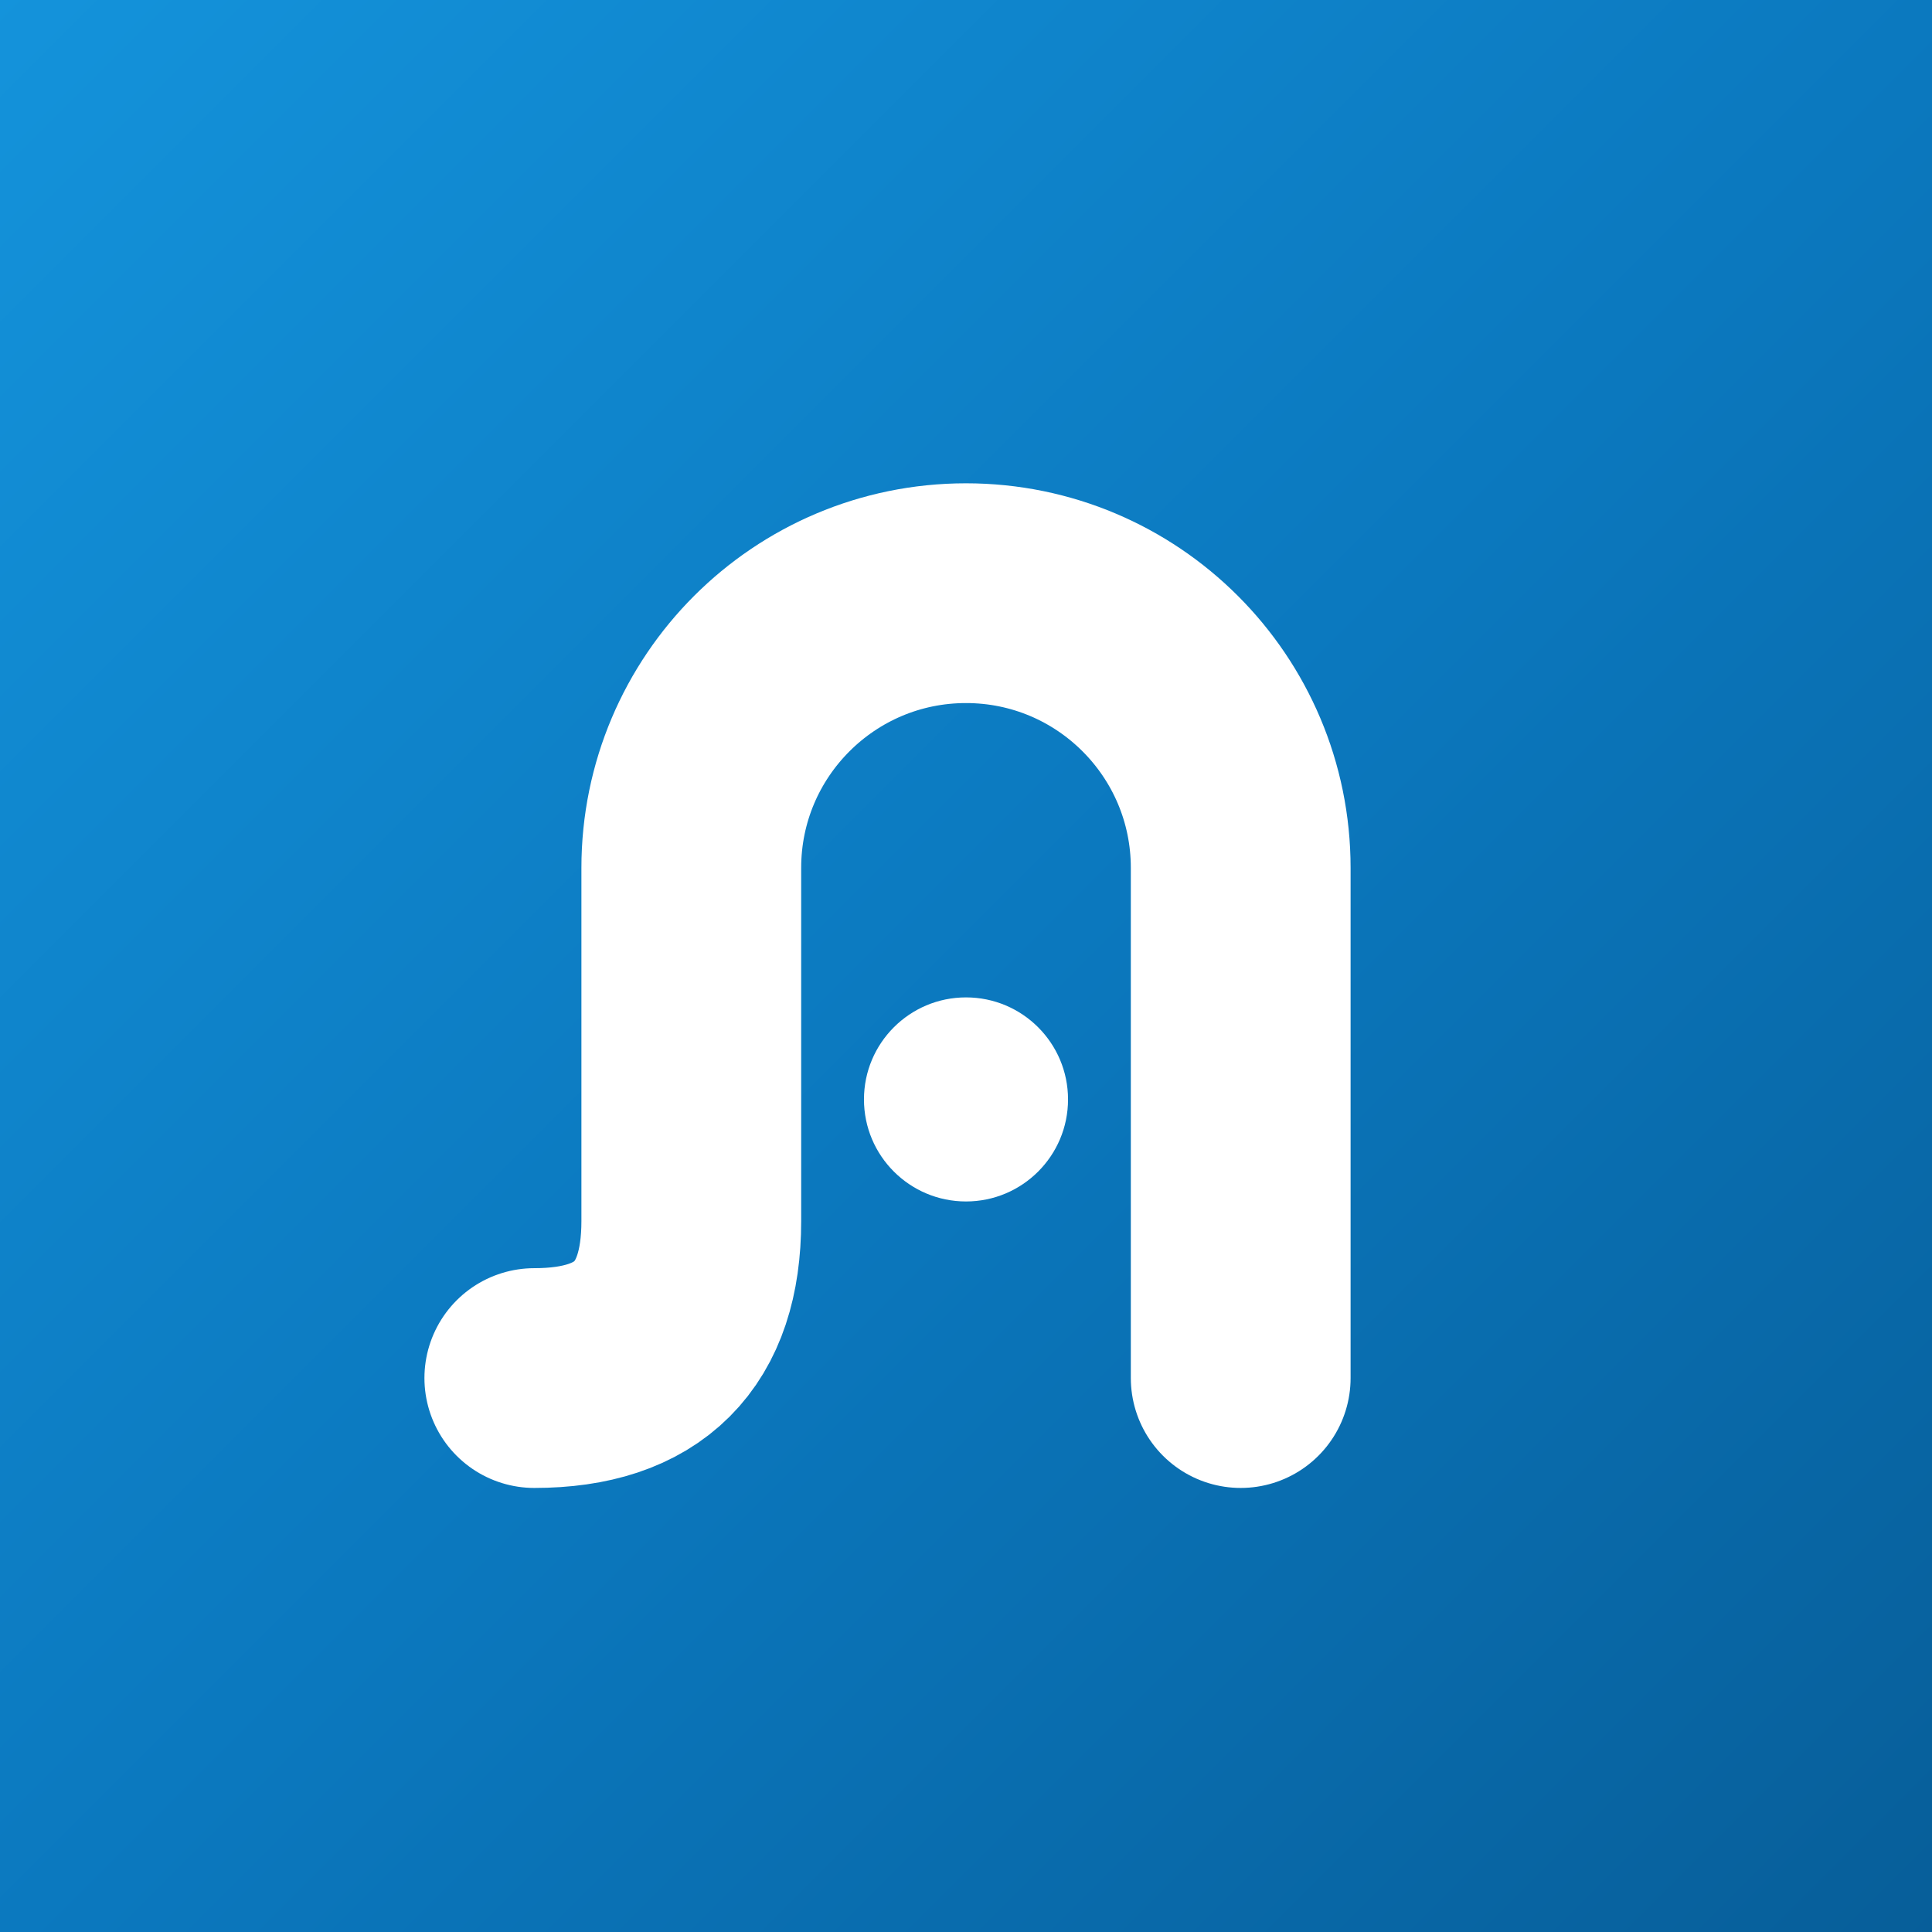
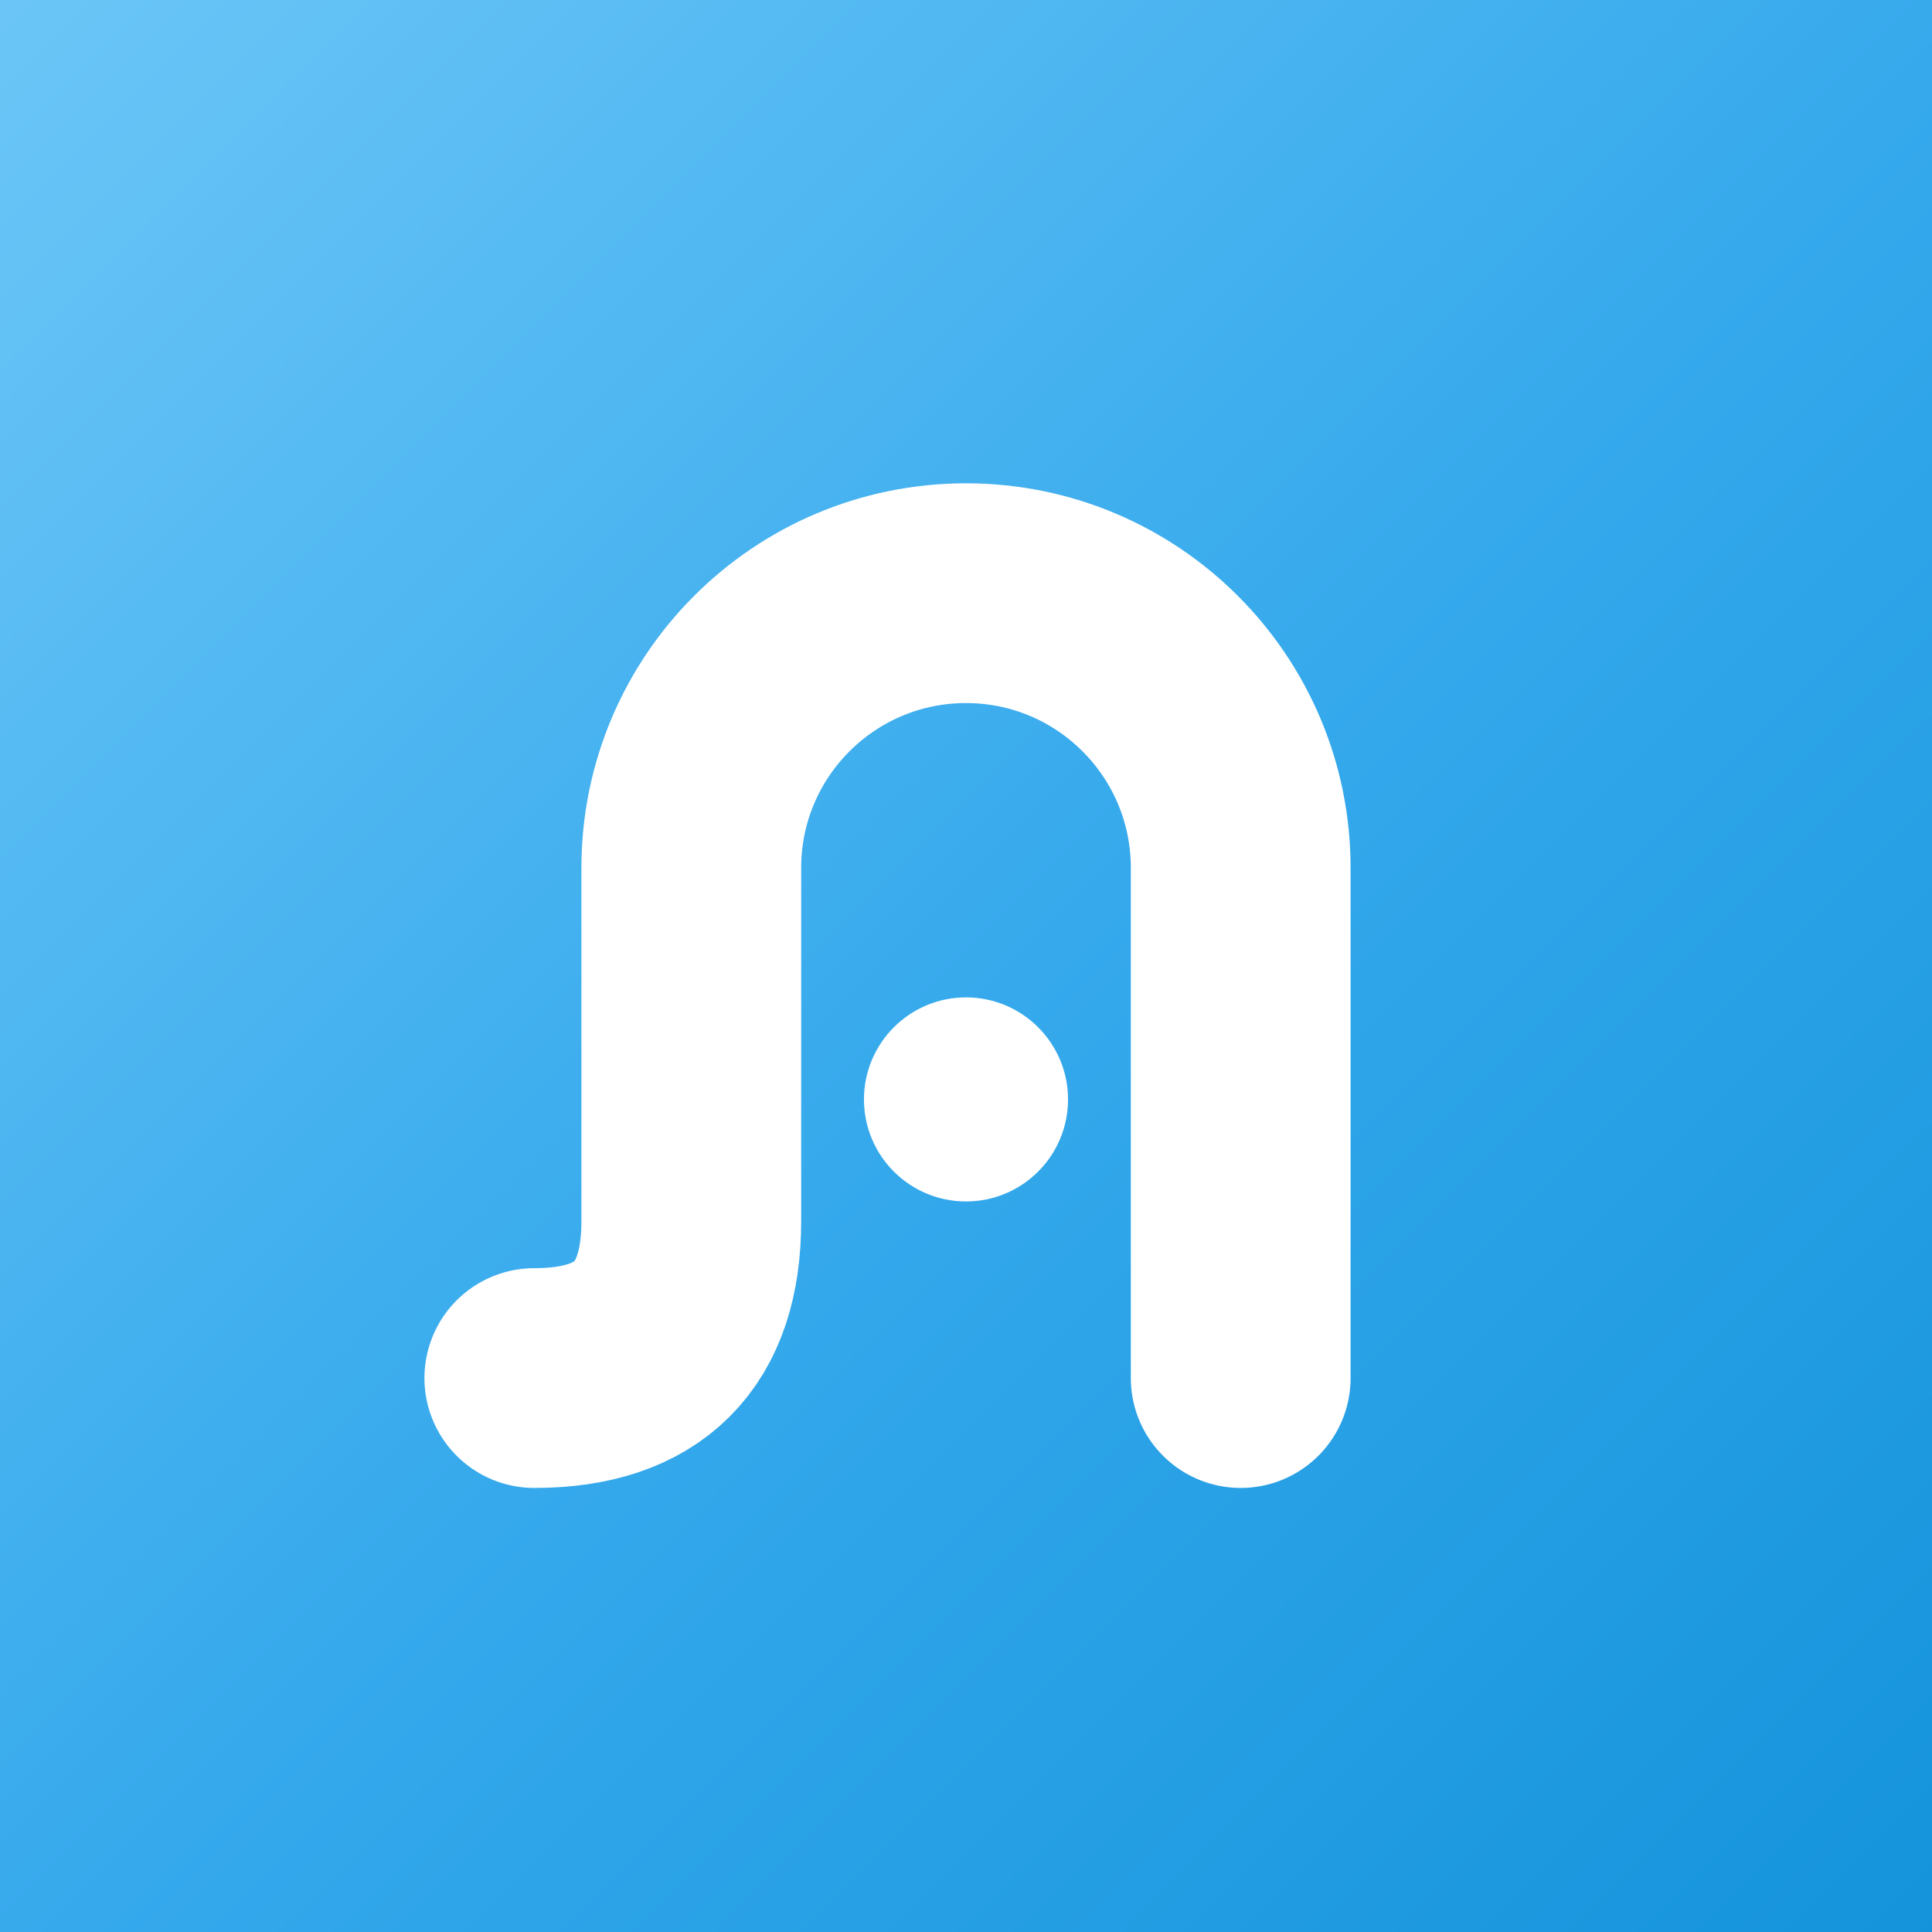
<svg xmlns="http://www.w3.org/2000/svg" viewBox="0 0 32 32" role="img" aria-label="תפילה">
  <defs>
    <linearGradient id="tfg" x1="0" y1="0" x2="1" y2="1">
-       <stop offset="0" stop-color="#1493DB" />
-       <stop offset=".52" stop-color="#0B78BE" />
-       <stop offset="1" stop-color="#075E99" />
+       <stop offset="0" stop-color="#6CC6F7" />
+       <stop offset=".52" stop-color="#35A9EC" />
+       <stop offset="1" stop-color="#1493DB" />
    </linearGradient>
  </defs>
  <rect width="32" height="32" fill="url(#tfg)" />
  <g transform="translate(5.6 5.6) scale(.65)">
    <path d="M23 26.5V13.5A7 7 0 0 0 9 13.5V22.5Q9 26.5 5 26.5" fill="none" stroke="#FFFFFF" stroke-width="5.6" stroke-linecap="round" stroke-linejoin="round" />
    <circle cx="16" cy="19.4" r="2.6" fill="#FFFFFF" />
  </g>
</svg>
